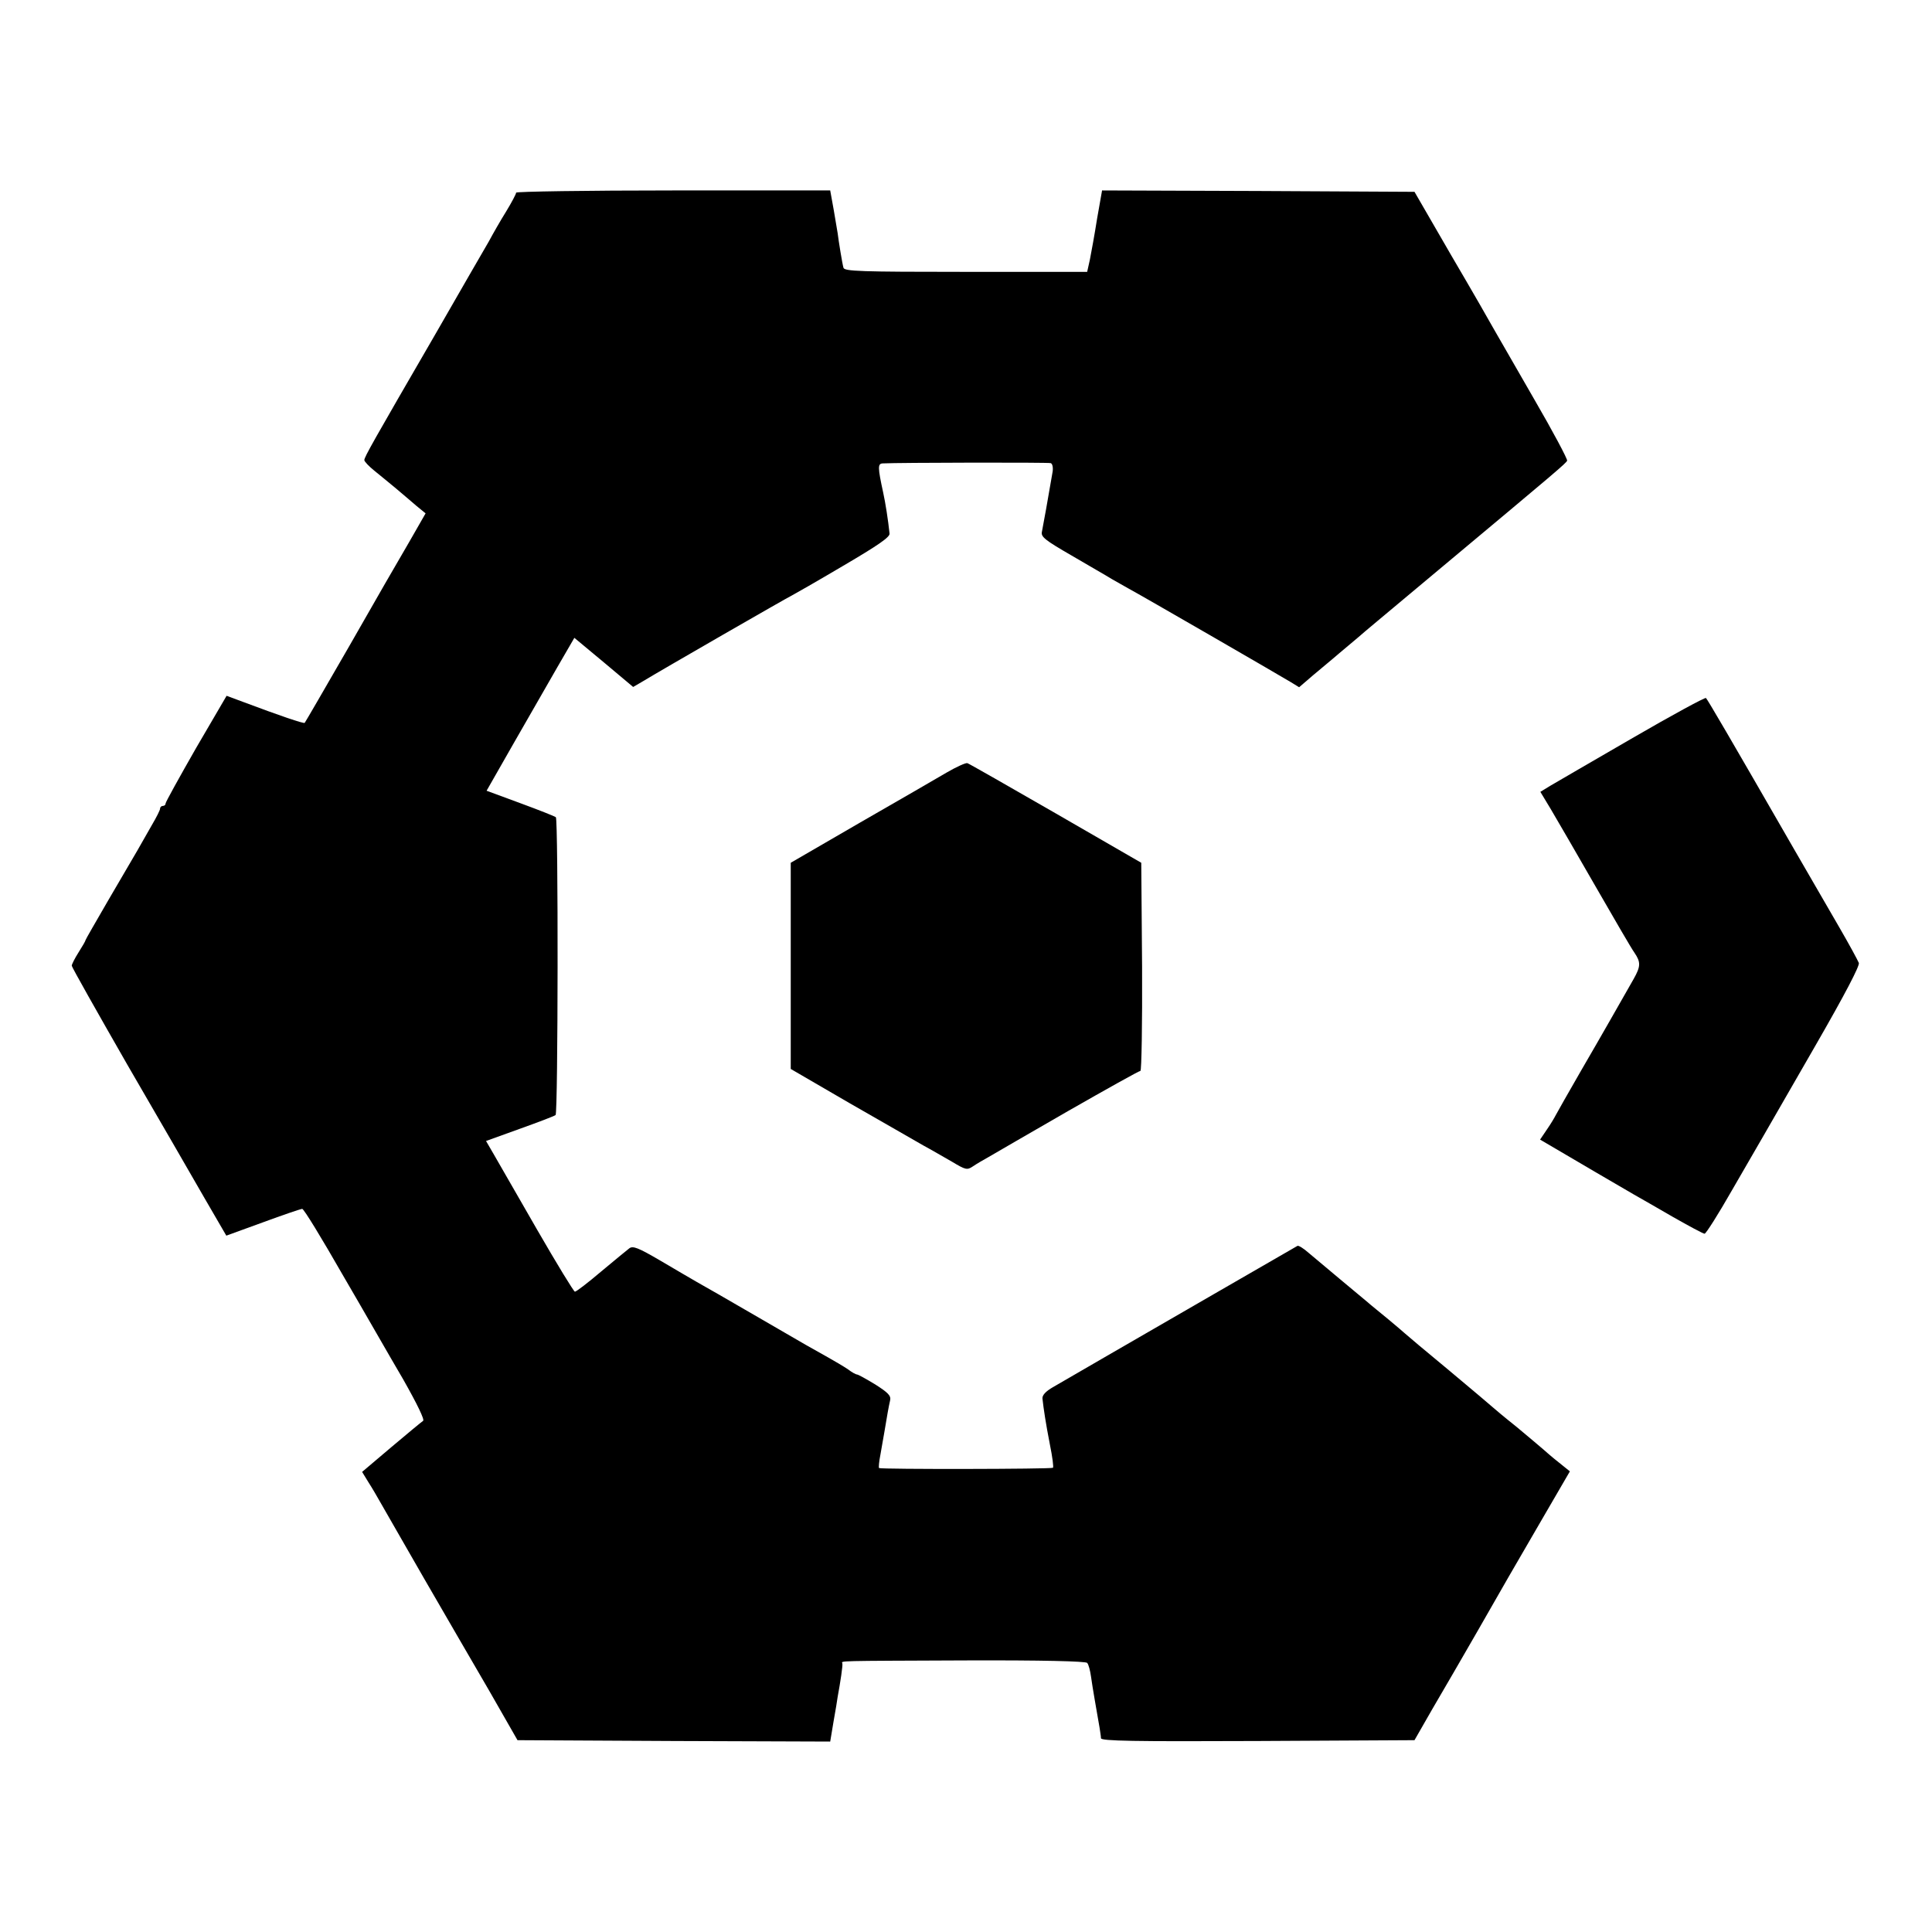
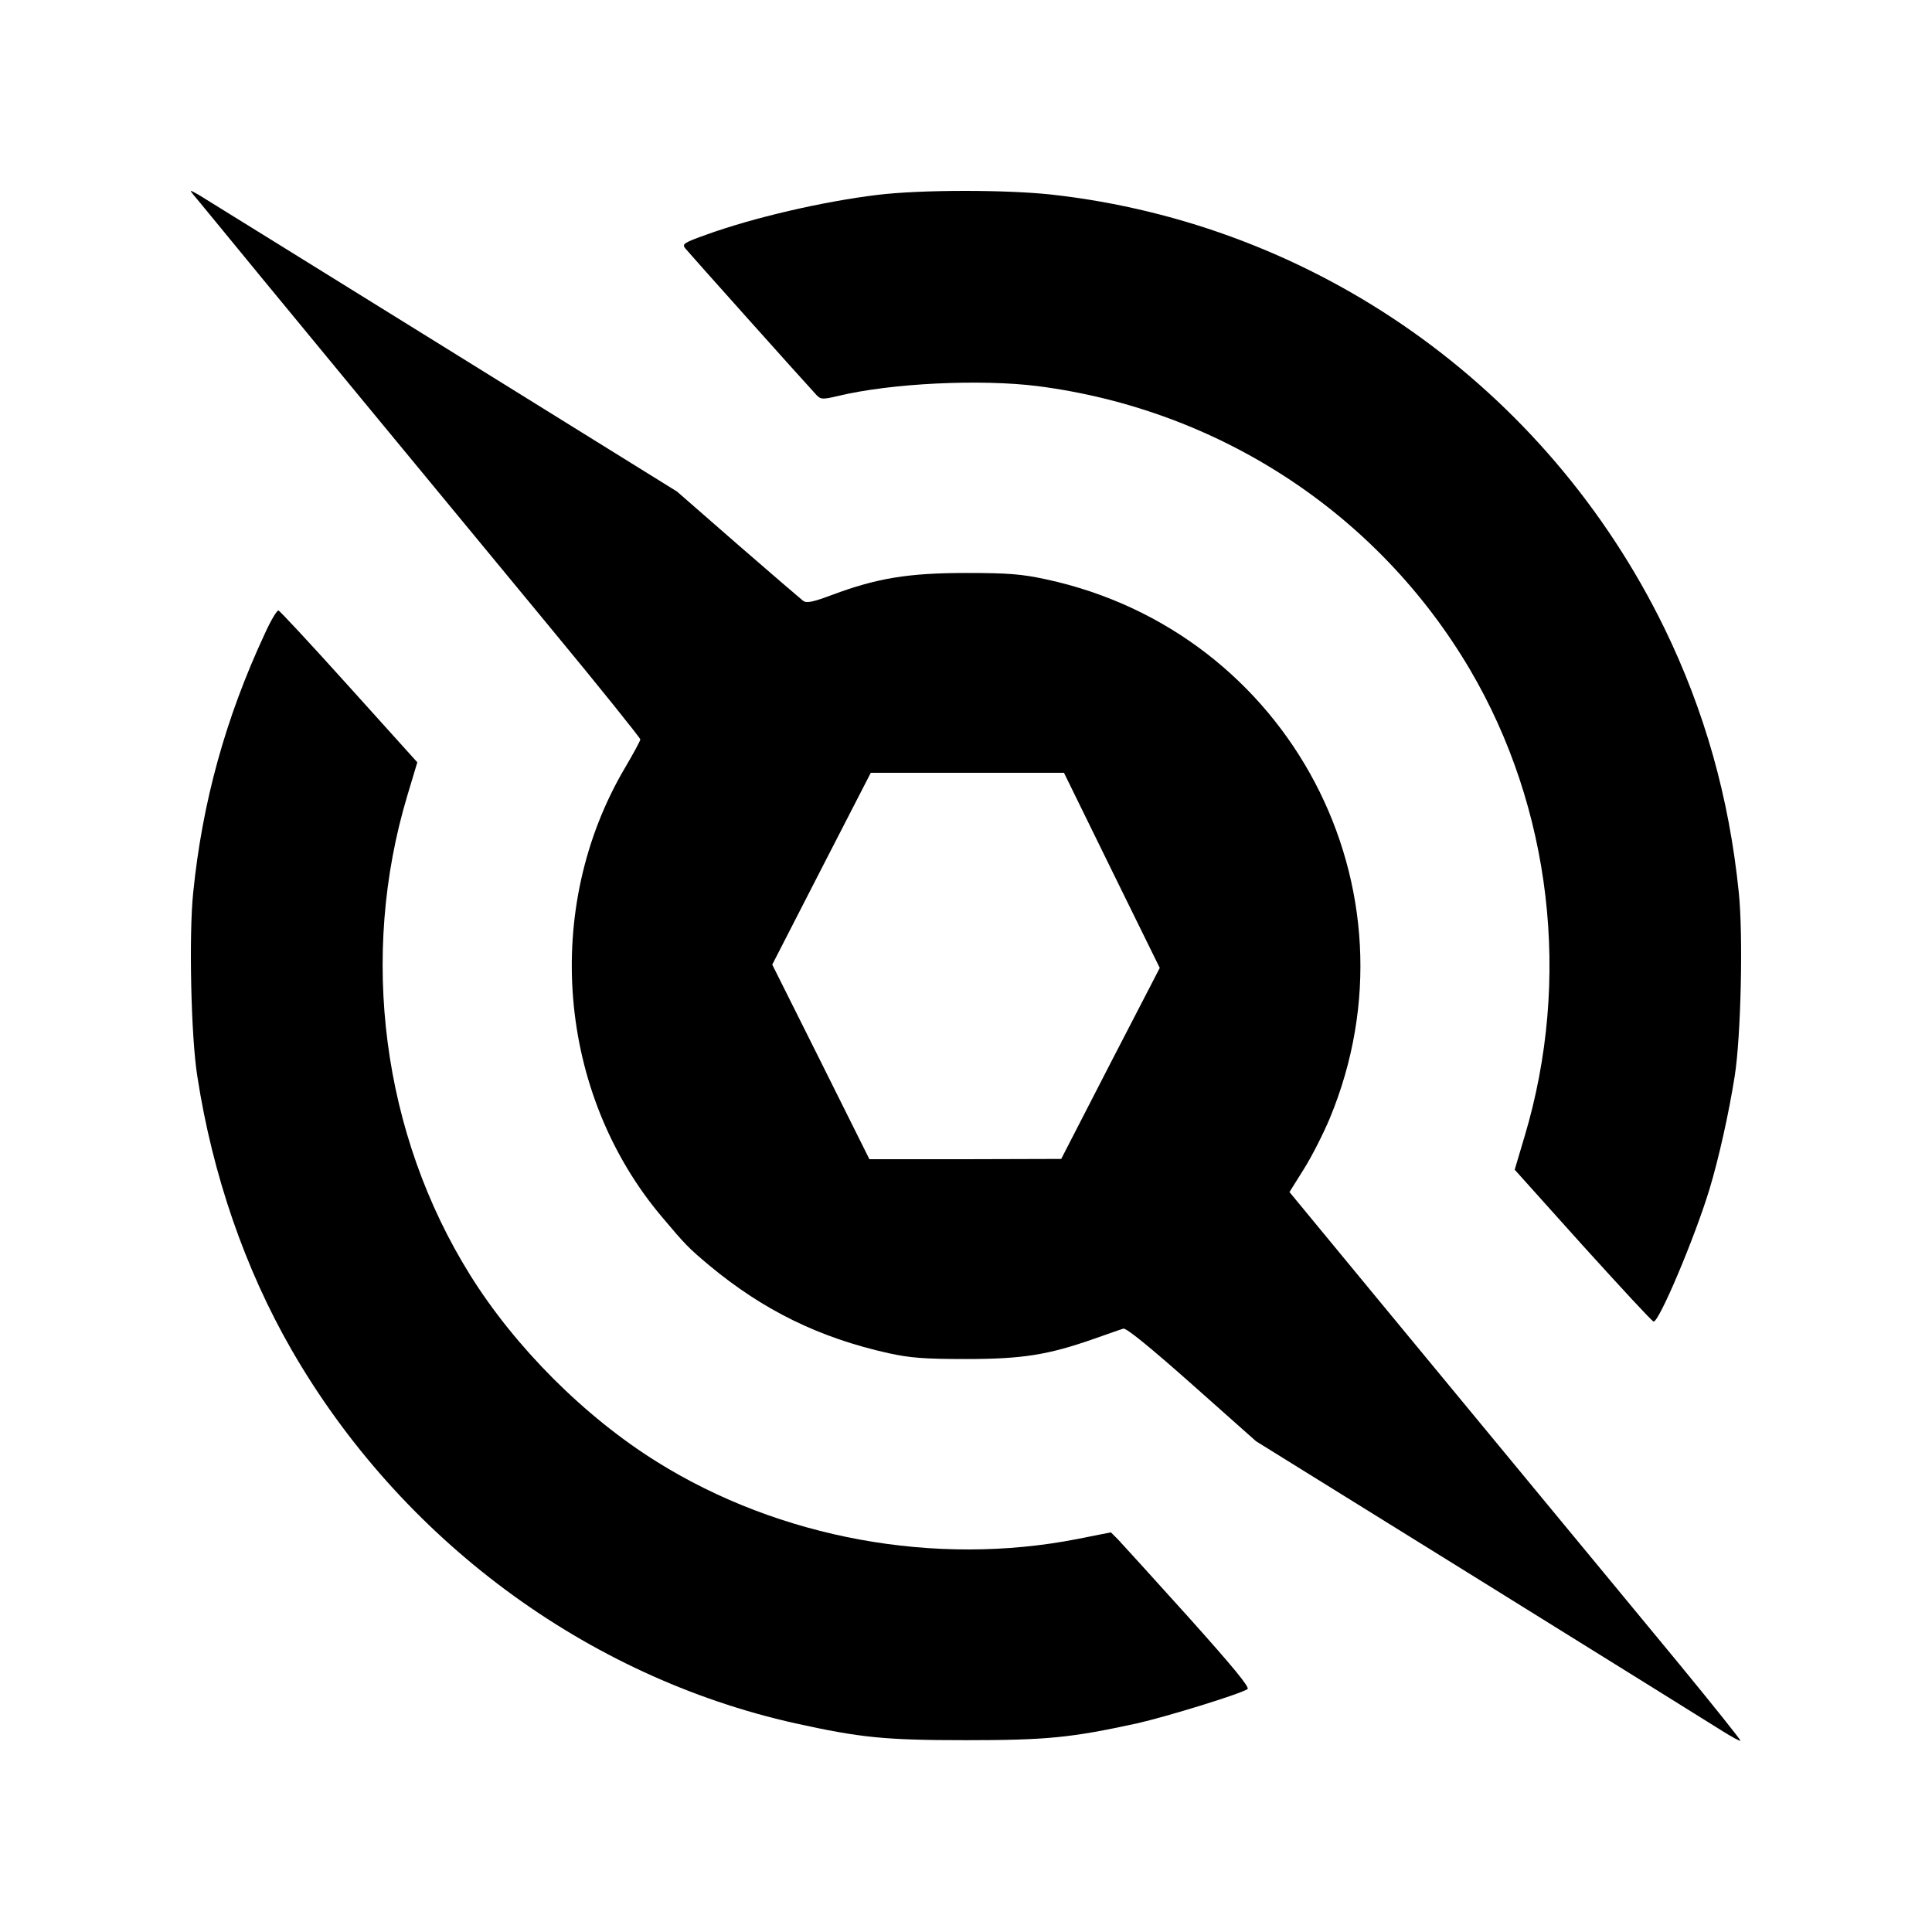
<svg xmlns="http://www.w3.org/2000/svg" version="1.0" width="700pt" height="700pt" viewBox="0 0 700 700" preserveAspectRatio="xMidYMid meet">
  <g transform="translate(0,700) scale(0.1,-0.1)" fill="#000000" stroke="none">
-     <path d="M1870 6302 c0 -5 -16 -35 -36 -68 -20 -32 -48 -81 -63 -109 -16 -27 -104 -180 -196 -340 -222 -383 -255 -441 -255 -452 0 -5 17 -23 37 -39 20 -16 55 -45 78 -64 22 -19 56 -47 74 -63 l33 -27 -59 -103 c-33 -56 -131 -226 -217 -377 -87 -151 -160 -277 -162 -279 -3 -4 -93 27 -221 75 l-62 23 -111 -190 c-60 -105 -110 -195 -110 -200 0 -5 -4 -9 -10 -9 -5 0 -10 -4 -10 -10 0 -5 -13 -31 -29 -58 -15 -26 -39 -68 -53 -93 -14 -24 -62 -106 -107 -183 -44 -76 -81 -140 -81 -142 0 -3 -11 -22 -25 -44 -14 -22 -25 -44 -25 -49 0 -5 91 -166 201 -358 111 -191 237 -409 280 -484 l79 -136 132 48 c73 27 138 49 143 49 6 0 71 -107 146 -238 76 -130 174 -302 220 -380 51 -90 78 -146 72 -150 -6 -4 -58 -47 -116 -96 l-105 -89 22 -36 c13 -20 34 -56 48 -81 14 -25 84 -146 155 -270 72 -124 177 -306 235 -405 l103 -180 567 -3 566 -2 12 72 c7 40 14 80 15 90 10 54 19 114 17 121 -3 10 -30 9 446 11 280 1 436 -3 441 -9 5 -5 11 -28 14 -50 5 -37 20 -122 31 -185 2 -14 5 -31 5 -38 1 -10 118 -12 568 -10 l568 3 63 110 c94 160 251 434 277 480 13 22 68 117 123 212 l100 172 -41 33 c-23 18 -48 40 -57 48 -9 8 -52 44 -95 80 -44 35 -82 67 -85 70 -3 3 -75 64 -160 135 -85 70 -157 131 -160 134 -3 3 -30 26 -60 51 -30 25 -64 52 -75 62 -27 22 -171 143 -214 179 -18 16 -36 27 -40 25 -19 -11 -560 -323 -691 -399 -85 -49 -173 -100 -195 -113 -26 -15 -39 -29 -38 -41 4 -37 12 -90 27 -167 9 -44 14 -82 11 -84 -5 -5 -624 -6 -630 -1 -2 2 0 24 5 49 4 25 11 61 14 80 10 61 16 94 21 116 4 17 -7 28 -54 58 -33 20 -62 36 -66 36 -4 0 -19 8 -33 19 -15 10 -47 29 -72 43 -25 14 -61 34 -80 45 -19 11 -107 62 -195 113 -88 51 -178 103 -200 115 -22 13 -83 48 -135 79 -77 45 -97 53 -110 43 -8 -6 -54 -44 -102 -84 -47 -40 -90 -73 -95 -73 -4 0 -65 100 -136 223 -70 122 -141 245 -157 273 l-29 50 122 44 c67 24 125 46 130 50 9 7 10 1070 1 1079 -3 3 -61 26 -129 51 l-122 45 97 170 c54 94 125 218 159 277 l62 107 107 -89 106 -89 31 18 c81 49 526 305 545 314 8 4 92 52 185 107 126 74 170 104 168 117 -5 48 -15 112 -23 148 -20 92 -20 105 -2 106 59 3 599 4 609 1 6 -2 9 -15 7 -30 -16 -94 -35 -200 -39 -219 -4 -18 11 -30 108 -86 61 -36 128 -74 147 -86 19 -11 46 -26 60 -34 38 -20 550 -316 586 -338 l31 -19 50 43 c27 23 70 58 94 79 24 20 55 46 69 58 39 34 51 43 310 260 408 341 445 372 448 381 2 5 -51 105 -119 222 -67 116 -132 230 -145 252 -12 22 -82 144 -156 270 l-133 230 -566 3 -566 2 -18 -102 c-9 -57 -21 -123 -26 -148 l-10 -45 -439 0 c-383 0 -441 2 -444 15 -4 13 -18 99 -21 125 -1 6 -7 43 -14 83 l-13 72 -569 0 c-313 0 -569 -4 -569 -8z" />
-     <path d="M5915 4326 c-144 -83 -277 -161 -298 -173 l-36 -22 38 -63 c21 -35 93 -160 161 -278 68 -118 131 -227 142 -242 23 -34 23 -49 -3 -95 -53 -93 -113 -199 -191 -333 -46 -80 -87 -152 -91 -160 -4 -8 -18 -32 -32 -52 l-25 -37 58 -34 c59 -35 220 -129 282 -165 19 -11 83 -47 141 -81 58 -33 110 -61 115 -61 5 0 50 71 99 157 106 183 98 169 304 527 106 184 159 286 156 297 -4 10 -36 69 -72 131 -36 62 -107 185 -158 273 -244 424 -318 550 -324 556 -3 3 -123 -62 -266 -145z" />
-     <path d="M3430 4201 c-36 -21 -177 -103 -315 -182 l-250 -145 0 -373 0 -374 215 -125 c118 -68 238 -136 265 -152 28 -15 74 -42 104 -59 50 -30 55 -31 76 -17 13 9 39 24 57 34 18 11 147 85 287 166 140 80 258 146 263 146 4 0 7 170 6 377 l-3 377 -310 179 c-170 98 -314 180 -320 182 -5 2 -39 -13 -75 -34z" />
+     <path d="M701 6294 c9 -10 121 -147 250 -304 231 -280 376 -457 1037 -1257 183 -221 332 -407 332 -412 0 -5 -25 -51 -55 -102 -301 -509 -246 -1180 134 -1629 85 -101 96 -112 171 -175 195 -162 398 -262 650 -318 78 -17 129 -21 280 -21 206 0 298 15 466 74 49 17 96 34 104 36 10 4 99 -69 248 -201 l233 -207 817 -507 c449 -279 843 -524 876 -545 32 -20 60 -35 62 -33 2 2 -98 127 -222 278 -125 151 -349 423 -499 604 -150 182 -417 505 -593 718 l-320 388 52 83 c29 46 71 129 94 184 345 831 -146 1763 -1028 1953 -88 19 -136 23 -290 23 -210 0 -323 -19 -484 -79 -72 -27 -93 -31 -106 -22 -9 7 -115 98 -237 204 l-220 192 -849 527 c-467 290 -865 536 -884 548 -34 19 -34 19 -19 0z m3327 -2447 l174 -354 -179 -346 -178 -346 -348 -1 -347 0 -176 353 -176 352 178 347 179 348 350 0 350 0 173 -353z" />
+     <path d="M3180 6294 c-199 -24 -452 -83 -623 -145 -78 -28 -86 -33 -75 -48 12 -15 443 -497 477 -533 15 -15 21 -16 76 -3 194 47 518 62 725 36 658 -85 1233 -462 1566 -1027 295 -502 368 -1123 198 -1691 l-36 -121 246 -274 c136 -150 251 -275 257 -276 18 -7 149 302 203 480 34 113 70 275 91 408 23 144 31 513 15 666 -35 345 -124 659 -270 959 -427 873 -1262 1463 -2220 1570 -166 18 -473 18 -630 -1z" />
+     <path d="M959 4703 c-142 -305 -226 -610 -259 -937 -16 -153 -8 -524 15 -666 55 -357 173 -698 341 -990 395 -686 1067 -1185 1826 -1354 236 -52 324 -61 618 -61 294 0 381 9 620 61 106 24 370 105 400 124 9 6 -51 79 -215 262 -125 139 -240 265 -254 280 l-26 26 -121 -24 c-515 -101 -1079 2 -1523 279 -262 163 -515 416 -678 678 -318 510 -402 1155 -227 1737 l36 120 -247 274 c-135 150 -251 275 -256 276 -5 2 -28 -36 -50 -85z" />
  </g>
</svg>
